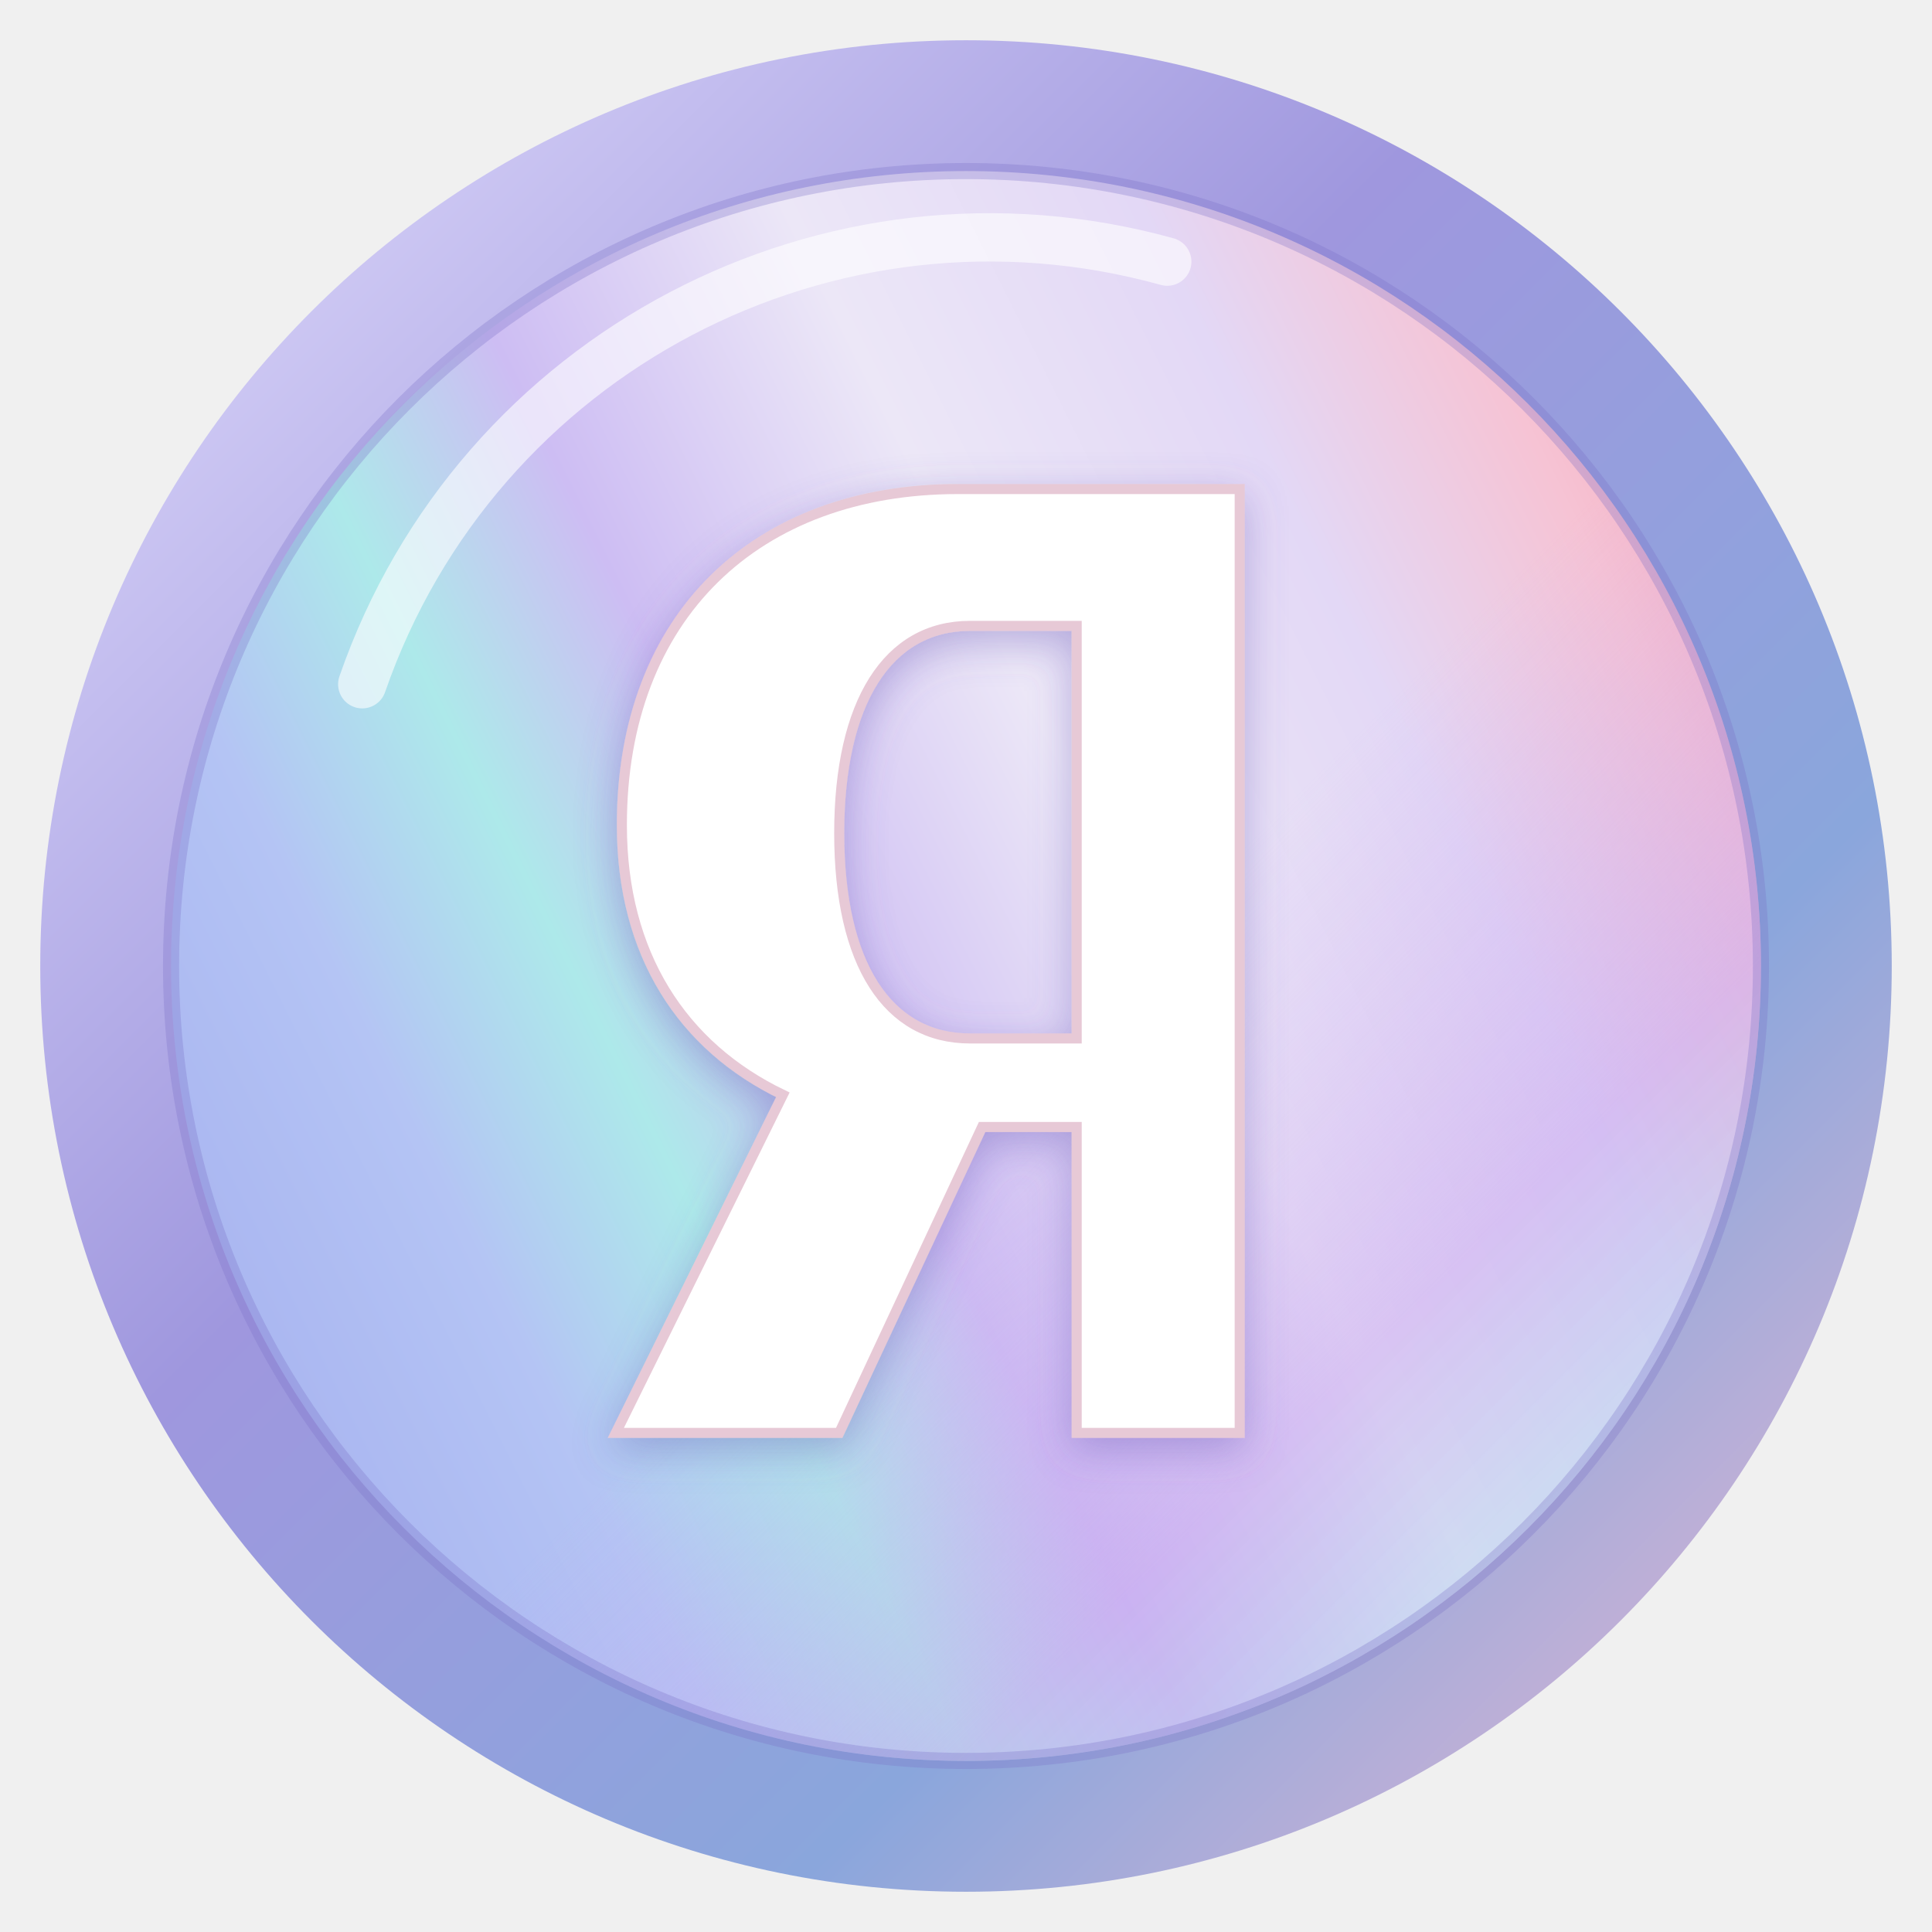
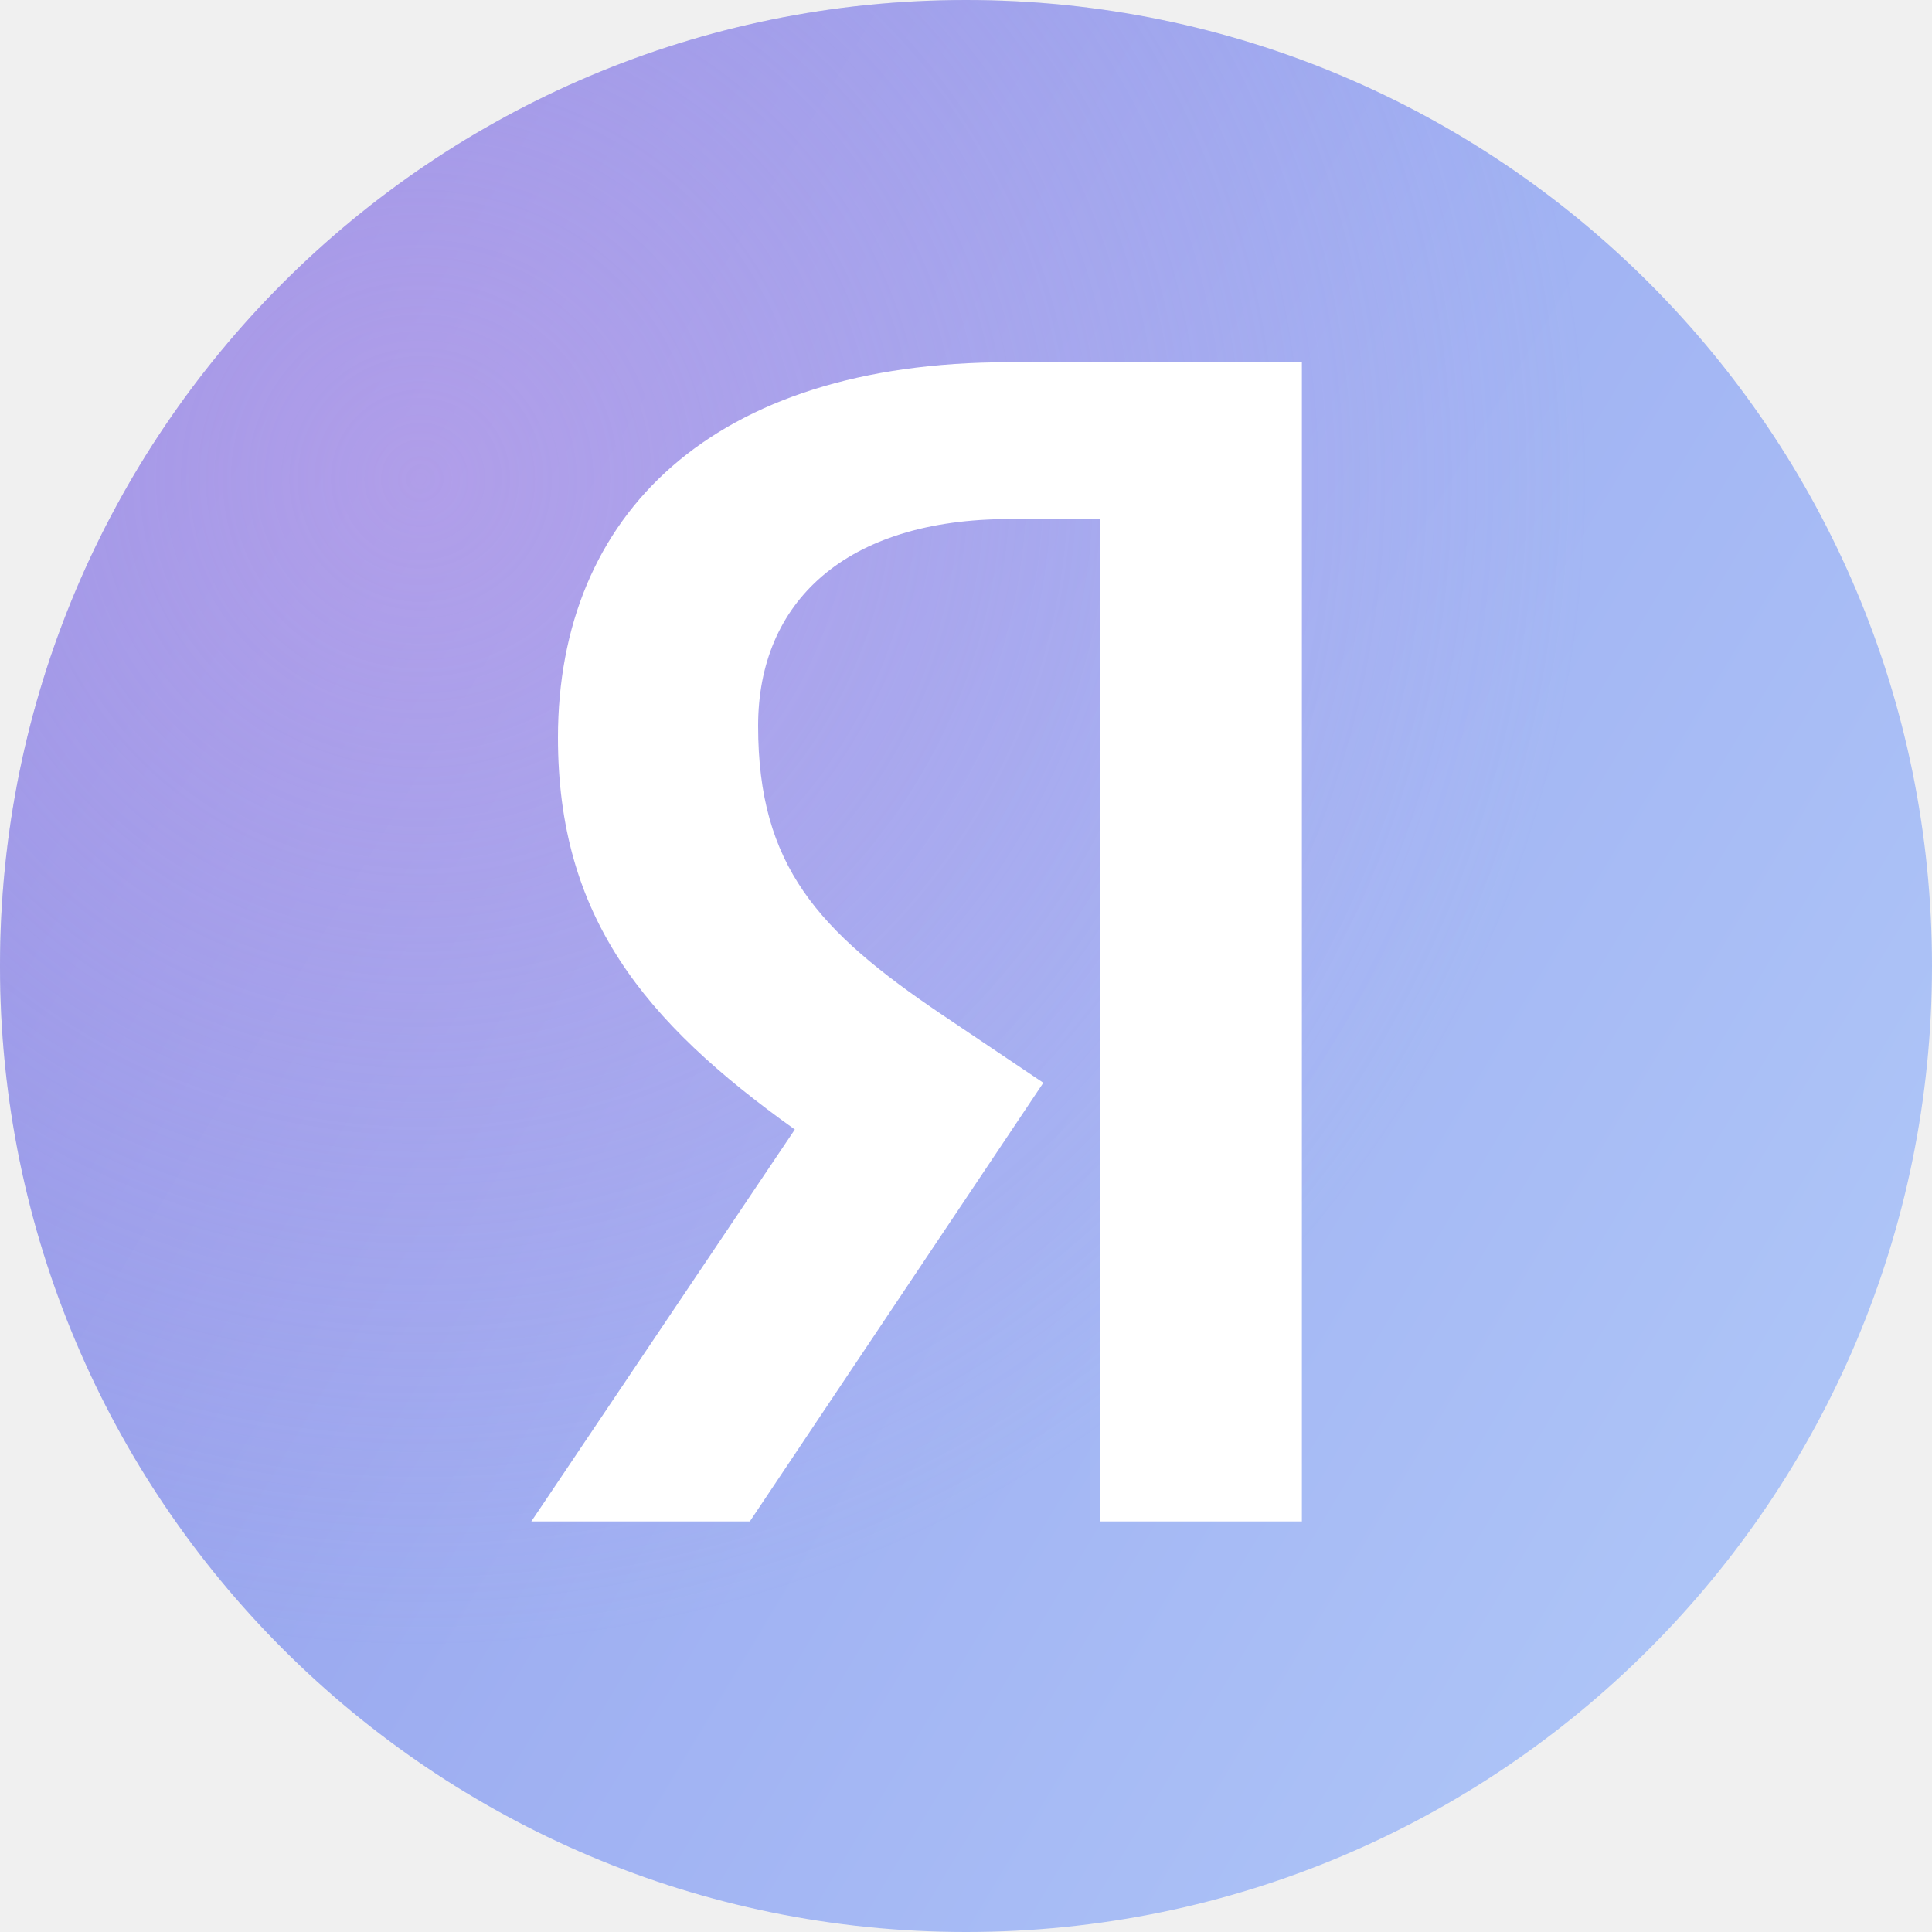
- <svg xmlns="http://www.w3.org/2000/svg" viewBox="0 0 96 96" width="96" height="96">
+ <svg xmlns="http://www.w3.org/2000/svg" viewBox="0 0 40 40" width="96" height="96" fill="none">
  <defs>
-     <linearGradient id="rim" x1="0" y1="0" x2="1" y2="1">
-       <stop offset="0" stop-color="#e6e2ff" />
-       <stop offset=".4" stop-color="#9f97de" />
-       <stop offset=".7" stop-color="#8aa6dc" />
-       <stop offset="1" stop-color="#f2b9d2" />
+     <linearGradient id="bg" x1="0" y1=".2" x2="1" y2=".8">
+       <stop offset="0" stop-color="#8e93e6" />
+       <stop offset=".5" stop-color="#9fb0f2" />
+       <stop offset="1" stop-color="#b0c8f8" />
    </linearGradient>
-     <linearGradient id="face" x1="0" y1=".75" x2="1" y2=".25">
-       <stop offset="0" stop-color="#a7b2f0" />
-       <stop offset=".18" stop-color="#b4c4f4" />
-       <stop offset=".3" stop-color="#ade9ea" />
-       <stop offset=".42" stop-color="#cdbdf3" />
-       <stop offset=".6" stop-color="#ece7f7" />
-       <stop offset=".78" stop-color="#e3d8f6" />
-       <stop offset=".92" stop-color="#f6c3d4" />
-       <stop offset="1" stop-color="#f7aebf" />
-     </linearGradient>
-     <linearGradient id="band" x1="0" y1="0" x2="1" y2="1">
-       <stop offset=".55" stop-color="#c9a8f0" stop-opacity="0" />
-       <stop offset=".75" stop-color="#c9a8f0" stop-opacity=".55" />
-       <stop offset=".9" stop-color="#a9e6ec" stop-opacity=".5" />
-       <stop offset="1" stop-color="#a9e6ec" stop-opacity="0" />
-     </linearGradient>
-     <filter id="lift" x="-30%" y="-30%" width="160%" height="160%">
-       <feDropShadow dx="0" dy=".6" stdDeviation="1" flood-color="#6a5bb8" flood-opacity=".4" />
-     </filter>
+     <radialGradient id="tint" cx=".22" cy=".25" r=".6">
+       <stop offset="0" stop-color="#c79ee8" stop-opacity=".55" />
+       <stop offset="1" stop-color="#c79ee8" stop-opacity="0" />
+     </radialGradient>
  </defs>
-   <circle cx="48" cy="48" r="46" fill="url(#rim)" />
-   <circle cx="48" cy="48" r="39.5" fill="url(#face)" />
-   <circle cx="48" cy="48" r="39.5" fill="url(#band)" />
-   <circle cx="48" cy="48" r="39.5" fill="none" stroke="#7a6fc4" stroke-opacity=".3" stroke-width=".8" />
-   <path filter="url(#lift)" fill="#fff" fill-rule="evenodd" stroke="#e7c9d6" stroke-width=".5" d="M61.6 24.3 V71.2 H53.5 V56 H48.8 L41.7 71.2 H30.6 L38.9 54.4            C33.9 52 30.9 47.4 30.9 41 C30.9 30.6 37.6 24.3 47.6 24.3 Z            M53.5 31.1 H48.2 C44.1 31.1 41.7 34.9 41.7 41.4 C41.7 47.9 44.1 51.6 48.2 51.6 H53.5 Z" />
-   <path d="M18 34 A33 33 0 0 1 58 13" fill="none" stroke="#fff" stroke-opacity=".6" stroke-width="2.4" stroke-linecap="round" />
+   <rect width="40" height="40" rx="20" fill="url(#bg)" />
+   <rect width="40" height="40" rx="20" fill="url(#tint)" />
+   <path fill="#fff" d="M22.776 31.5h4.178v-24h-6.078c-6.112 0-9.324 3.142-9.324 7.77 0 3.695 1.762 5.87 4.904 8.115L11 31.5h4.524l6.077-9.082-2.106-1.416c-2.555-1.726-3.799-3.073-3.799-5.974 0-2.555 1.796-4.282 5.215-4.282h1.864V31.5Z" />
</svg>
